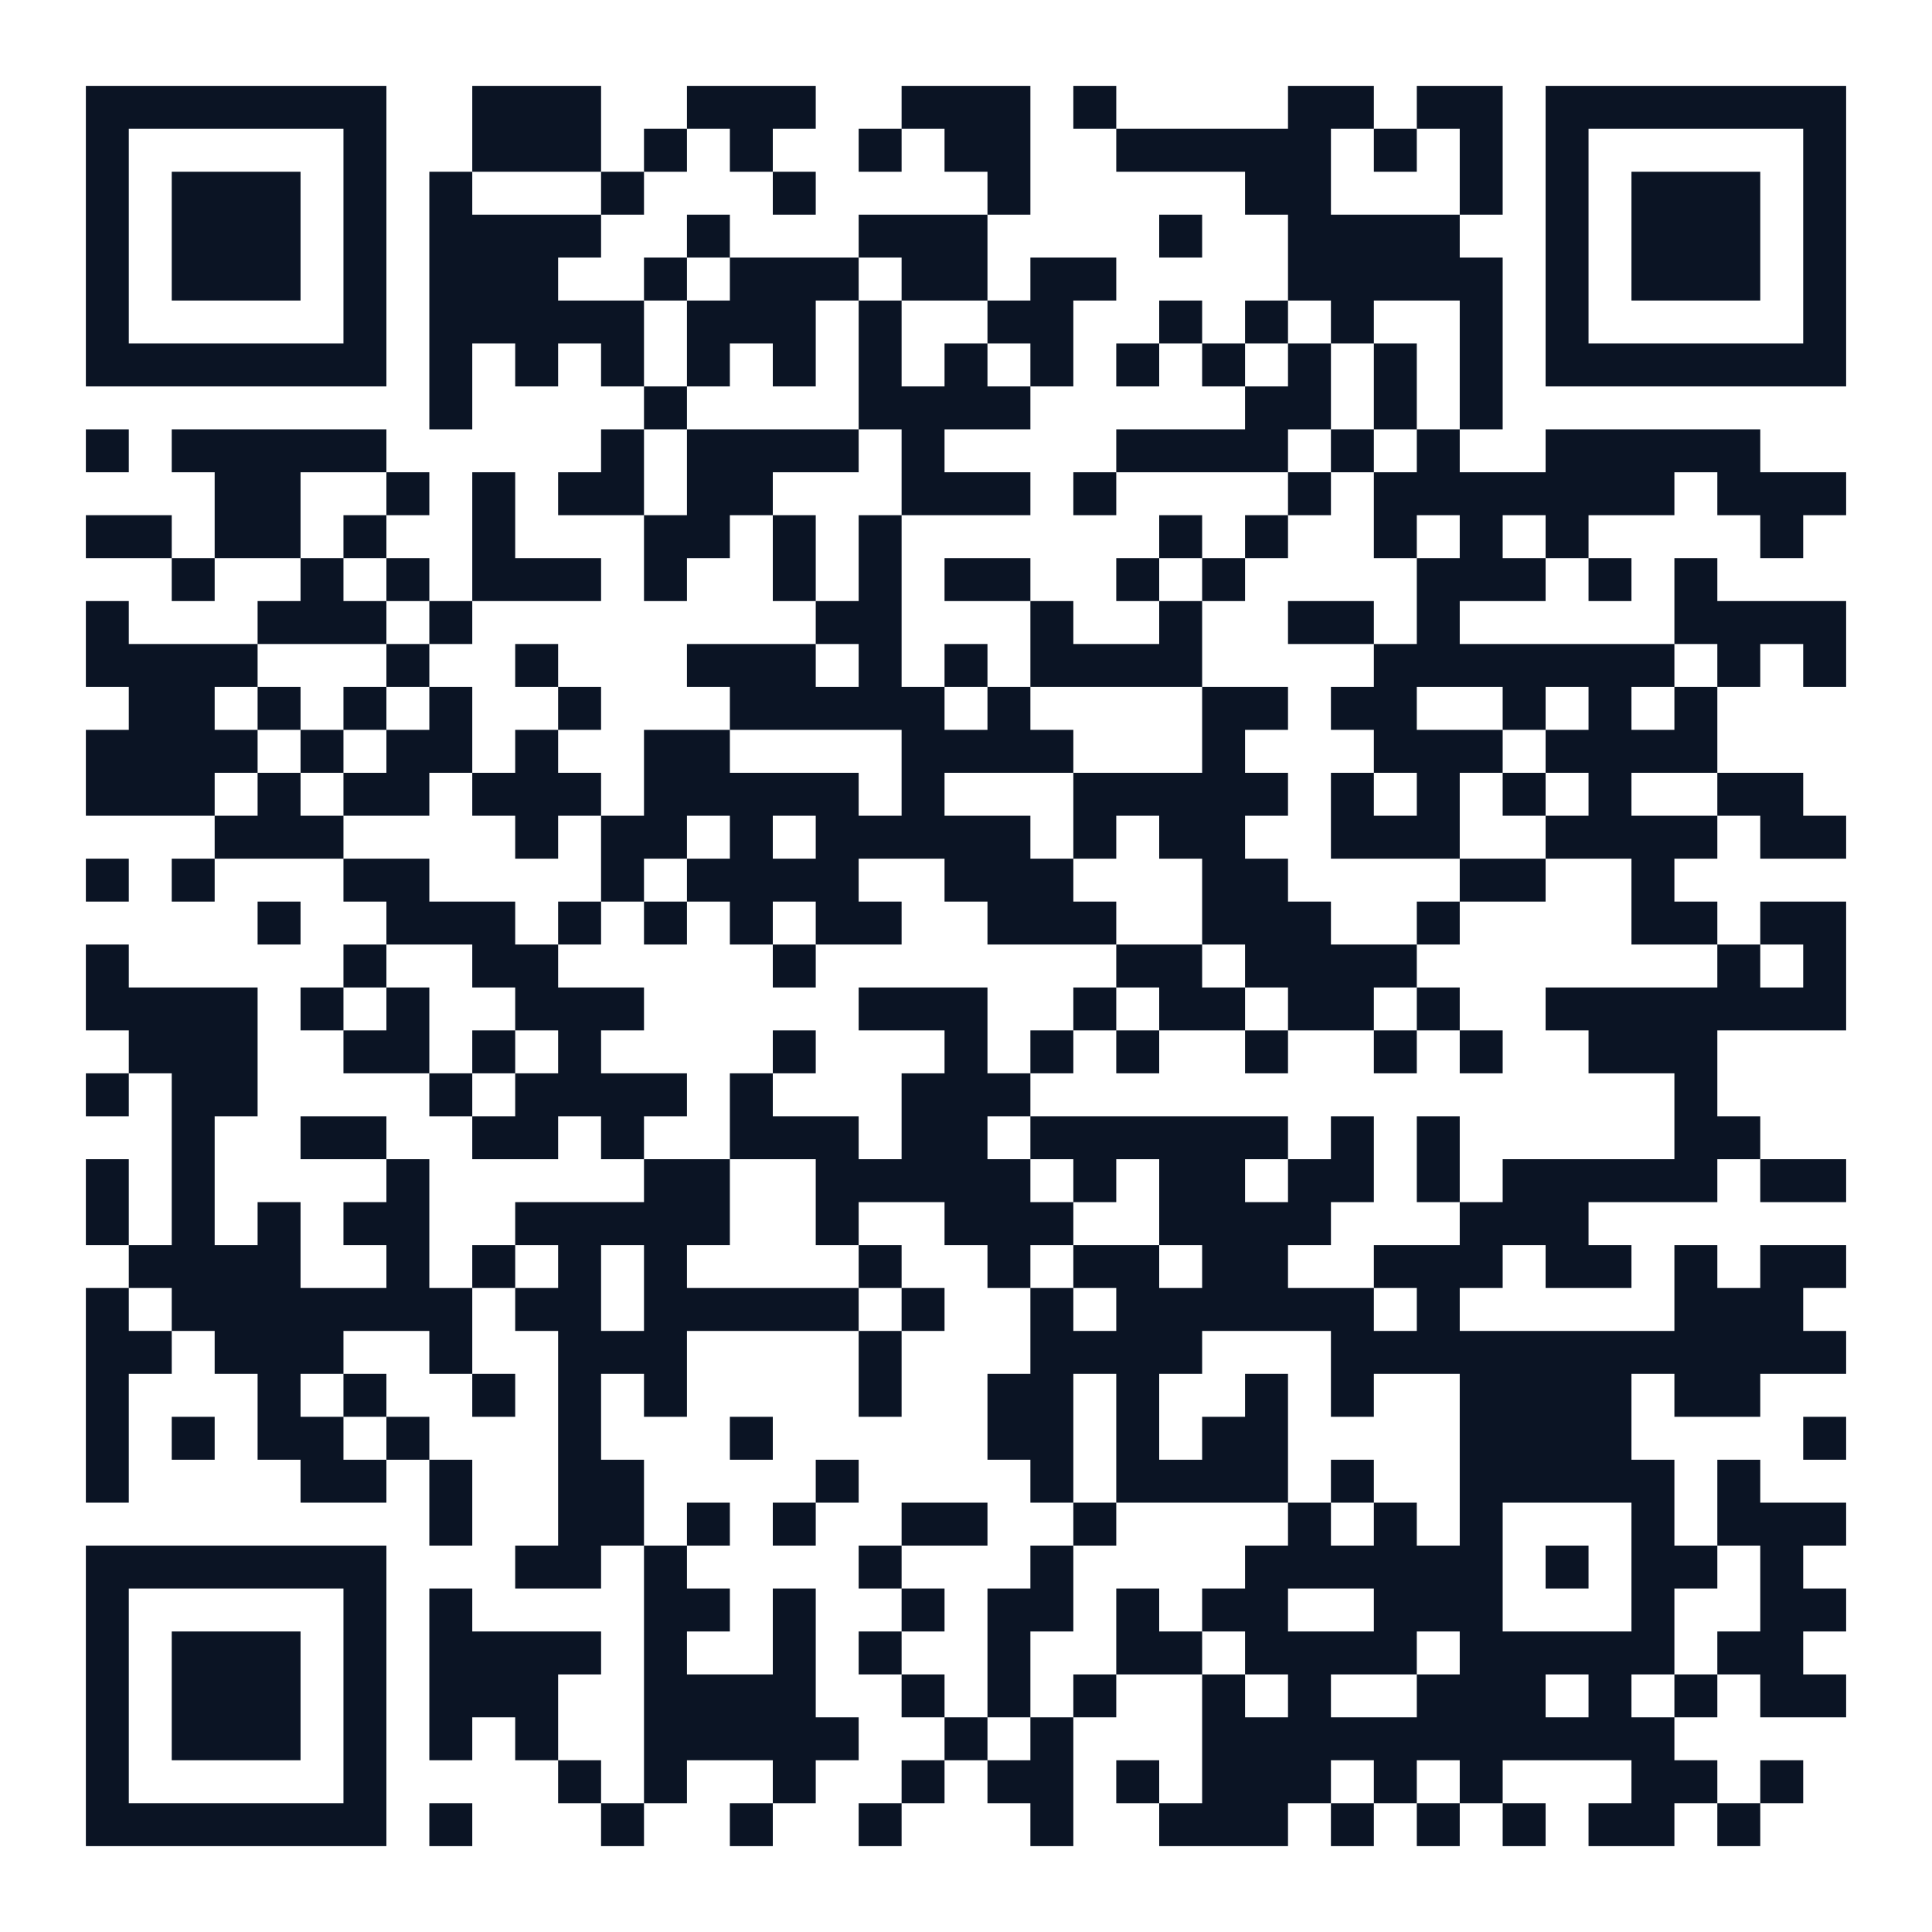
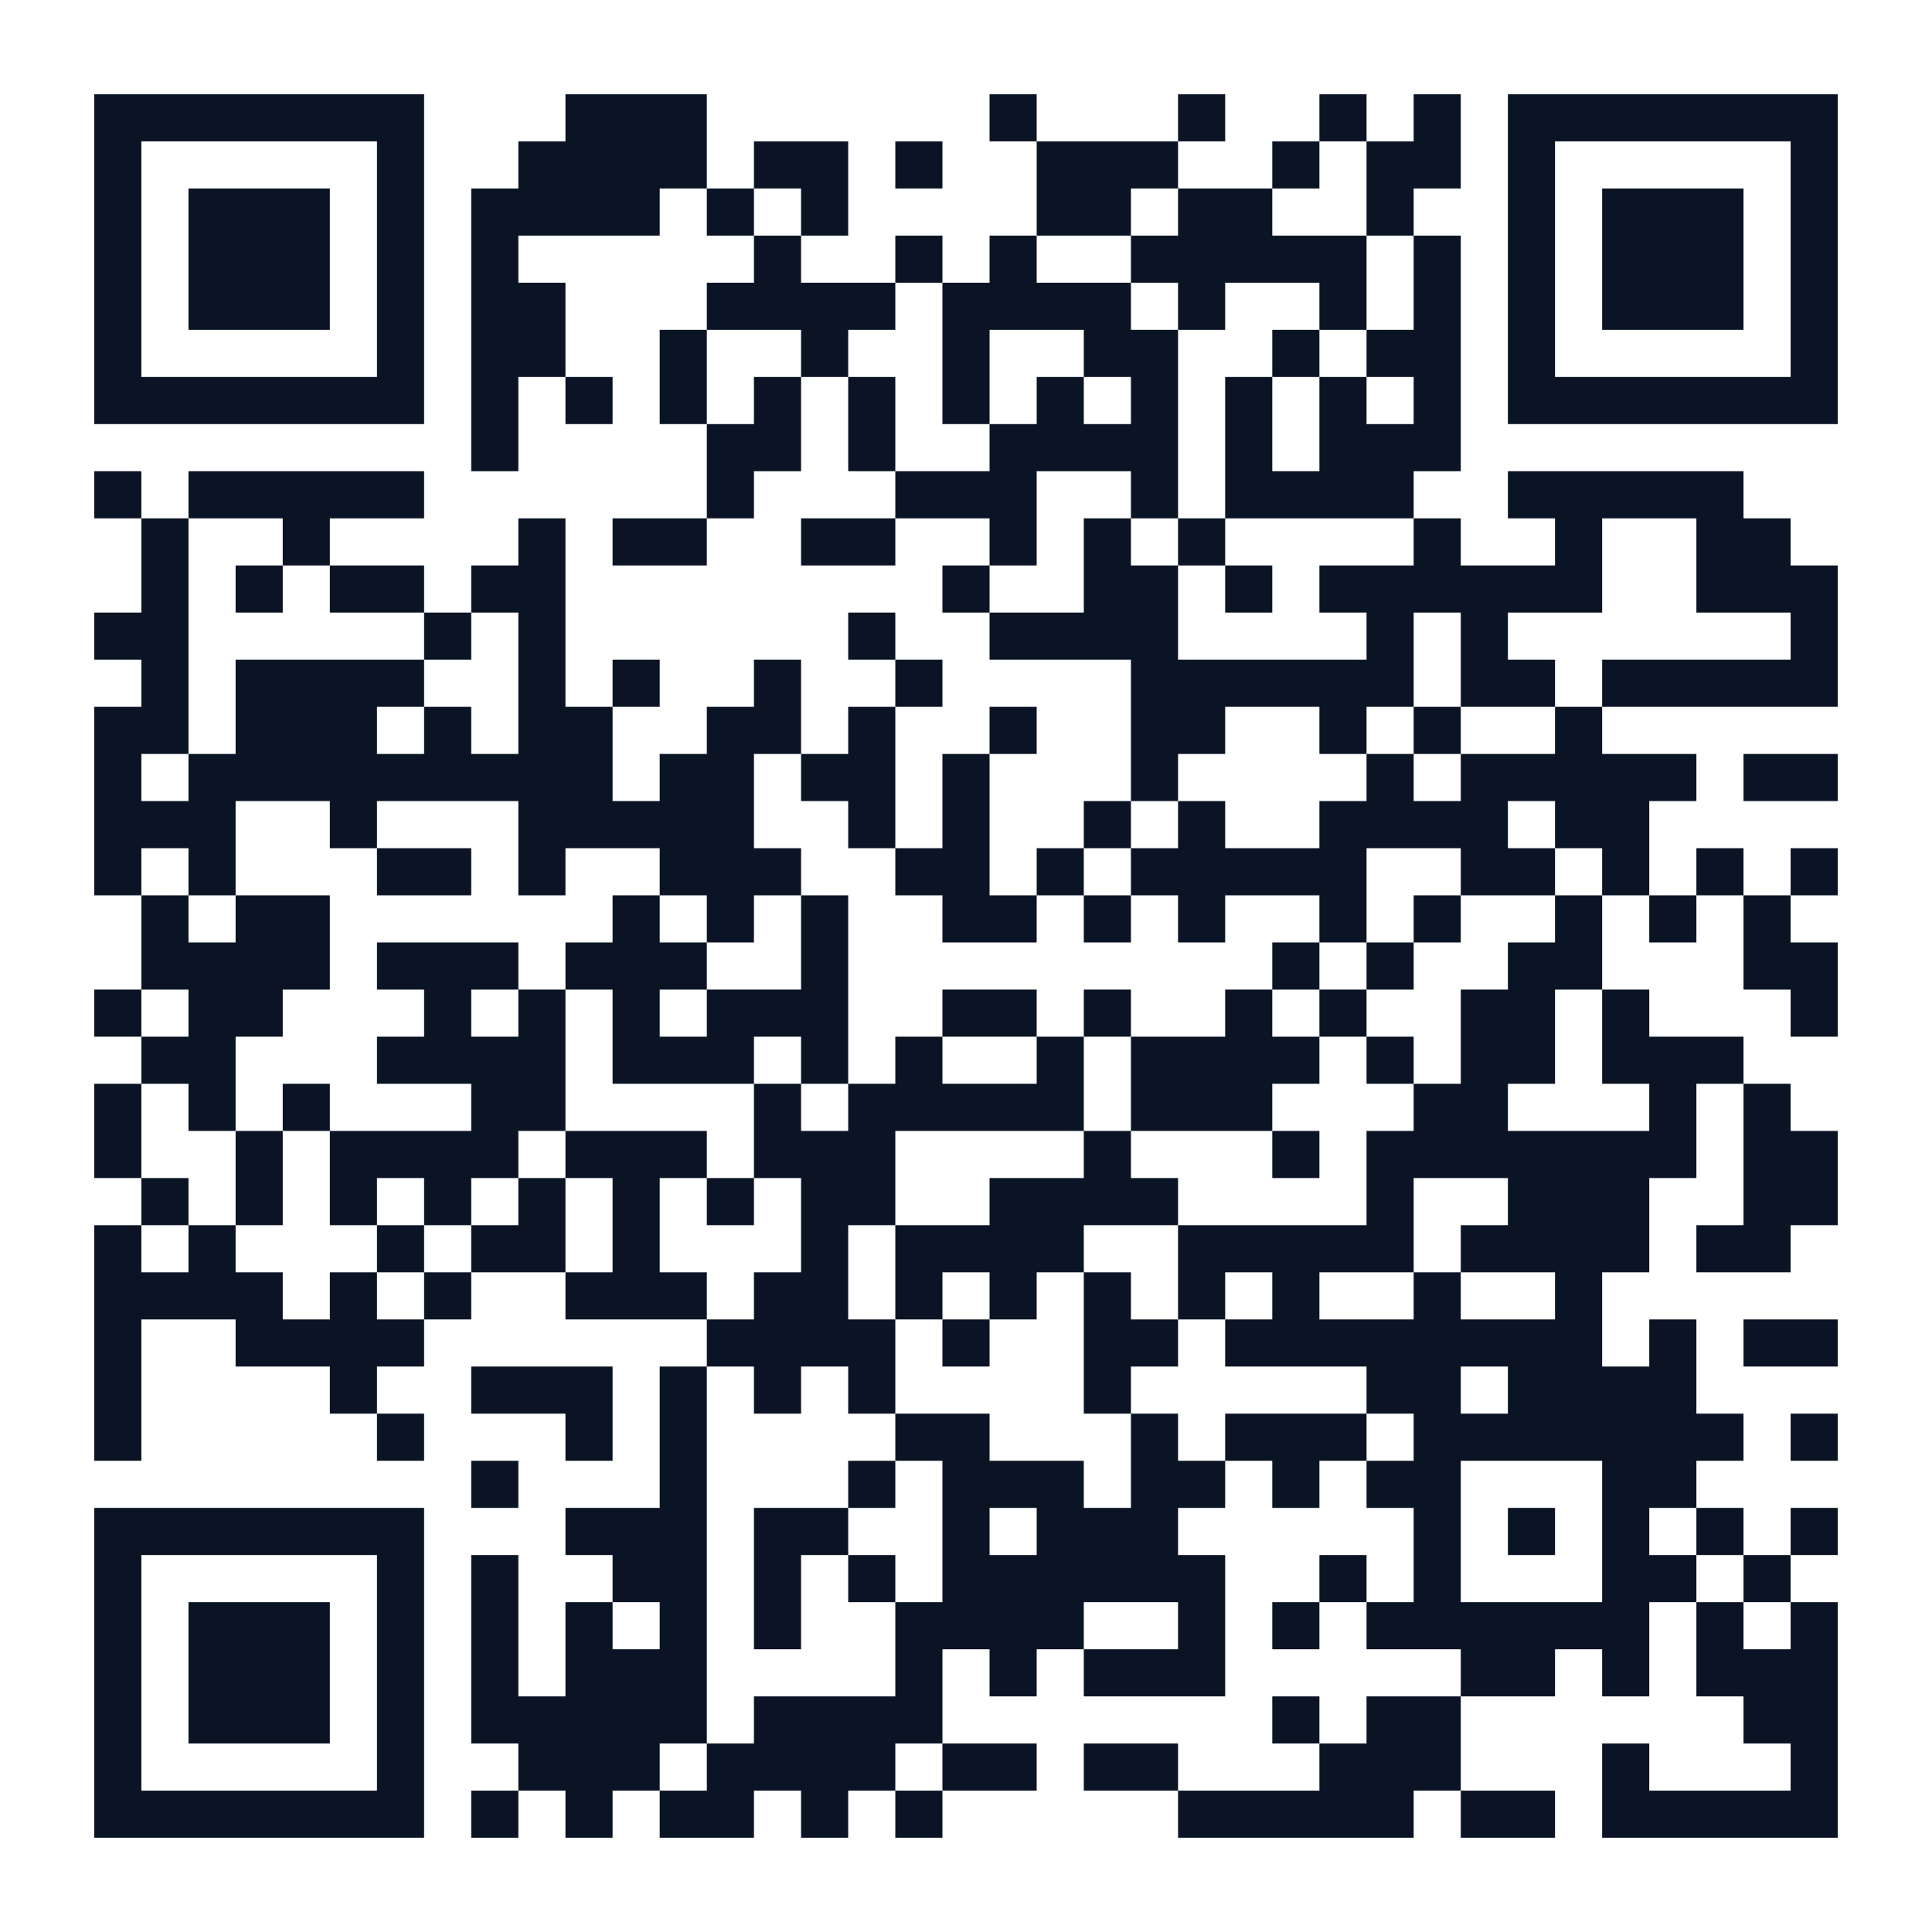
- <svg xmlns="http://www.w3.org/2000/svg" width="180" height="180" class="segno">
+ <svg xmlns="http://www.w3.org/2000/svg" width="164" height="164" class="segno">
  <g transform="scale(4)">
-     <path fill="#fff" d="M0 0h45v45h-45z" />
-     <path class="qrline" stroke="#0b1424" d="M2 2.5h7m2 0h3m2 0h3m2 0h3m1 0h1m4 0h2m1 0h2m1 0h7m-41 1h1m5 0h1m2 0h3m1 0h1m1 0h1m2 0h1m1 0h2m2 0h5m1 0h1m1 0h1m1 0h1m5 0h1m-41 1h1m1 0h3m1 0h1m1 0h1m3 0h1m3 0h1m4 0h1m5 0h2m3 0h1m1 0h1m1 0h3m1 0h1m-41 1h1m1 0h3m1 0h1m1 0h4m2 0h1m3 0h3m4 0h1m2 0h4m2 0h1m1 0h3m1 0h1m-41 1h1m1 0h3m1 0h1m1 0h3m2 0h1m1 0h3m1 0h2m1 0h2m4 0h5m1 0h1m1 0h3m1 0h1m-41 1h1m5 0h1m1 0h5m1 0h3m1 0h1m2 0h2m2 0h1m1 0h1m1 0h1m2 0h1m1 0h1m5 0h1m-41 1h7m1 0h1m1 0h1m1 0h1m1 0h1m1 0h1m1 0h1m1 0h1m1 0h1m1 0h1m1 0h1m1 0h1m1 0h1m1 0h1m1 0h7m-33 1h1m4 0h1m4 0h4m5 0h2m1 0h1m1 0h1m-33 1h1m1 0h5m5 0h1m1 0h4m1 0h1m4 0h4m1 0h1m1 0h1m2 0h5m-36 1h2m2 0h1m1 0h1m1 0h2m1 0h2m3 0h3m1 0h1m4 0h1m1 0h7m1 0h3m-41 1h2m1 0h2m1 0h1m2 0h1m3 0h2m1 0h1m1 0h1m6 0h1m1 0h1m2 0h1m1 0h1m1 0h1m4 0h1m-38 1h1m2 0h1m1 0h1m1 0h3m1 0h1m2 0h1m1 0h1m1 0h2m2 0h1m1 0h1m4 0h3m1 0h1m1 0h1m-38 1h1m3 0h3m1 0h1m8 0h2m3 0h1m2 0h1m2 0h2m1 0h1m5 0h4m-41 1h4m3 0h1m2 0h1m3 0h3m1 0h1m1 0h1m1 0h4m4 0h7m1 0h1m1 0h1m-40 1h2m1 0h1m1 0h1m1 0h1m2 0h1m3 0h5m1 0h1m4 0h2m1 0h2m2 0h1m1 0h1m1 0h1m-38 1h4m1 0h1m1 0h2m1 0h1m2 0h2m4 0h4m3 0h1m3 0h3m1 0h4m-38 1h3m1 0h1m1 0h2m1 0h3m1 0h5m1 0h1m3 0h5m1 0h1m1 0h1m1 0h1m1 0h1m2 0h2m-37 1h3m4 0h1m1 0h2m1 0h1m1 0h5m1 0h1m1 0h2m2 0h3m2 0h4m1 0h2m-41 1h1m1 0h1m3 0h2m4 0h1m1 0h4m2 0h3m3 0h2m4 0h2m2 0h1m-33 1h1m2 0h3m1 0h1m1 0h1m1 0h1m1 0h2m2 0h3m2 0h3m2 0h1m4 0h2m1 0h2m-41 1h1m5 0h1m2 0h2m5 0h1m7 0h2m1 0h4m7 0h1m1 0h1m-41 1h4m1 0h1m1 0h1m2 0h3m5 0h3m2 0h1m1 0h2m1 0h2m1 0h1m2 0h7m-40 1h3m2 0h2m1 0h1m1 0h1m4 0h1m3 0h1m1 0h1m1 0h1m2 0h1m2 0h1m1 0h1m2 0h3m-38 1h1m1 0h2m4 0h1m1 0h4m1 0h1m3 0h3m15 0h1m-36 1h1m2 0h2m2 0h2m1 0h1m2 0h3m1 0h2m1 0h6m1 0h1m1 0h1m5 0h2m-39 1h1m1 0h1m4 0h1m5 0h2m2 0h5m1 0h1m1 0h2m1 0h2m1 0h1m1 0h5m1 0h2m-41 1h1m1 0h1m1 0h1m1 0h2m2 0h5m2 0h1m2 0h3m2 0h4m3 0h3m-34 1h4m2 0h1m1 0h1m1 0h1m1 0h1m4 0h1m2 0h1m1 0h2m1 0h2m2 0h3m1 0h2m1 0h1m1 0h2m-41 1h1m1 0h7m1 0h2m1 0h5m1 0h1m2 0h1m1 0h6m1 0h1m5 0h3m-40 1h2m1 0h3m2 0h1m2 0h3m4 0h1m3 0h4m3 0h12m-41 1h1m3 0h1m1 0h1m2 0h1m1 0h1m1 0h1m4 0h1m2 0h2m1 0h1m2 0h1m1 0h1m2 0h4m1 0h2m-39 1h1m1 0h1m1 0h2m1 0h1m3 0h1m3 0h1m5 0h2m1 0h1m1 0h2m4 0h4m4 0h1m-41 1h1m4 0h2m1 0h1m2 0h2m4 0h1m4 0h1m1 0h4m1 0h1m2 0h5m1 0h1m-31 1h1m2 0h2m1 0h1m1 0h1m2 0h2m2 0h1m4 0h1m1 0h1m1 0h1m3 0h1m1 0h3m-41 1h7m3 0h2m1 0h1m4 0h1m3 0h1m4 0h6m1 0h1m1 0h2m1 0h1m-40 1h1m5 0h1m1 0h1m4 0h2m1 0h1m2 0h1m1 0h2m1 0h1m1 0h2m2 0h3m3 0h1m2 0h2m-41 1h1m1 0h3m1 0h1m1 0h4m1 0h1m2 0h1m1 0h1m2 0h1m2 0h2m1 0h4m1 0h5m1 0h2m-40 1h1m1 0h3m1 0h1m1 0h3m2 0h4m2 0h1m1 0h1m1 0h1m2 0h1m1 0h1m2 0h3m1 0h1m1 0h1m1 0h2m-41 1h1m1 0h3m1 0h1m1 0h1m1 0h1m2 0h5m2 0h1m1 0h1m3 0h11m-37 1h1m5 0h1m4 0h1m1 0h1m2 0h1m2 0h1m1 0h2m1 0h1m1 0h3m1 0h1m1 0h1m3 0h2m1 0h1m-40 1h7m1 0h1m3 0h1m2 0h1m2 0h1m3 0h1m2 0h3m1 0h1m1 0h1m1 0h1m1 0h2m1 0h1" />
+     <path fill="#fff" d="M0 0h41v41h-41z" />
+     <path class="qrline" stroke="#0b1424" d="M2 2.5h7m3 0h3m6 0h1m3 0h1m2 0h1m1 0h1m1 0h7m-37 1h1m5 0h1m2 0h4m1 0h2m1 0h1m2 0h3m2 0h1m1 0h2m1 0h1m5 0h1m-37 1h1m1 0h3m1 0h1m1 0h4m1 0h1m1 0h1m4 0h2m1 0h2m2 0h1m2 0h1m1 0h3m1 0h1m-37 1h1m1 0h3m1 0h1m1 0h1m5 0h1m2 0h1m1 0h1m2 0h5m1 0h1m1 0h1m1 0h3m1 0h1m-37 1h1m1 0h3m1 0h1m1 0h2m3 0h4m1 0h4m1 0h1m2 0h1m1 0h1m1 0h1m1 0h3m1 0h1m-37 1h1m5 0h1m1 0h2m2 0h1m2 0h1m2 0h1m2 0h2m2 0h1m1 0h2m1 0h1m5 0h1m-37 1h7m1 0h1m1 0h1m1 0h1m1 0h1m1 0h1m1 0h1m1 0h1m1 0h1m1 0h1m1 0h1m1 0h1m1 0h7m-29 1h1m4 0h2m1 0h1m2 0h4m1 0h1m1 0h3m-29 1h1m1 0h5m6 0h1m3 0h3m2 0h1m1 0h4m2 0h5m-34 1h1m2 0h1m4 0h1m1 0h2m2 0h2m2 0h1m1 0h1m1 0h1m4 0h1m2 0h1m2 0h2m-35 1h1m1 0h1m1 0h2m1 0h2m8 0h1m2 0h2m1 0h1m1 0h6m2 0h3m-37 1h2m5 0h1m1 0h1m6 0h1m2 0h4m4 0h1m1 0h1m6 0h1m-36 1h1m1 0h4m2 0h1m1 0h1m2 0h1m2 0h1m4 0h6m1 0h2m1 0h5m-37 1h2m1 0h3m1 0h1m1 0h2m2 0h2m1 0h1m2 0h1m2 0h2m2 0h1m1 0h1m2 0h1m-32 1h1m1 0h9m1 0h2m1 0h2m1 0h1m3 0h1m4 0h1m1 0h5m1 0h2m-37 1h3m2 0h1m3 0h5m2 0h1m1 0h1m2 0h1m1 0h1m2 0h4m1 0h2m-33 1h1m1 0h1m3 0h2m1 0h1m2 0h3m2 0h2m1 0h1m1 0h5m2 0h2m1 0h1m1 0h1m1 0h1m-36 1h1m1 0h2m6 0h1m1 0h1m1 0h1m2 0h2m1 0h1m1 0h1m2 0h1m1 0h1m2 0h1m1 0h1m1 0h1m-35 1h4m1 0h3m1 0h3m2 0h1m9 0h1m1 0h1m2 0h2m3 0h2m-37 1h1m1 0h2m3 0h1m1 0h1m1 0h1m1 0h3m2 0h2m1 0h1m2 0h1m1 0h1m2 0h2m1 0h1m3 0h1m-36 1h2m3 0h4m1 0h3m1 0h1m1 0h1m2 0h1m1 0h4m1 0h1m1 0h2m1 0h3m-35 1h1m1 0h1m1 0h1m3 0h2m4 0h1m1 0h5m1 0h3m3 0h2m3 0h1m1 0h1m-36 1h1m2 0h1m1 0h4m1 0h3m1 0h3m4 0h1m3 0h1m1 0h7m1 0h2m-36 1h1m1 0h1m1 0h1m1 0h1m1 0h1m1 0h1m1 0h1m1 0h2m2 0h4m4 0h1m2 0h3m2 0h2m-37 1h1m1 0h1m3 0h1m1 0h2m1 0h1m3 0h1m1 0h4m2 0h5m1 0h4m1 0h2m-36 1h4m1 0h1m1 0h1m2 0h3m1 0h2m1 0h1m1 0h1m1 0h1m1 0h1m1 0h1m2 0h1m2 0h1m-32 1h1m2 0h4m6 0h4m1 0h1m2 0h2m1 0h8m1 0h1m1 0h2m-37 1h1m4 0h1m2 0h3m1 0h1m1 0h1m1 0h1m4 0h1m5 0h2m1 0h4m-34 1h1m5 0h1m3 0h1m1 0h1m4 0h2m3 0h1m1 0h3m1 0h7m1 0h1m-29 1h1m3 0h1m3 0h1m1 0h3m1 0h2m1 0h1m1 0h2m3 0h2m-34 1h7m3 0h3m1 0h2m2 0h1m1 0h3m5 0h1m1 0h1m1 0h1m1 0h1m1 0h1m-37 1h1m5 0h1m1 0h1m2 0h2m1 0h1m1 0h1m1 0h6m2 0h1m1 0h1m3 0h2m1 0h1m-36 1h1m1 0h3m1 0h1m1 0h1m1 0h1m1 0h1m1 0h1m2 0h4m2 0h1m1 0h1m1 0h6m1 0h1m1 0h1m-37 1h1m1 0h3m1 0h1m1 0h1m1 0h3m4 0h1m1 0h1m1 0h3m5 0h2m1 0h1m1 0h3m-37 1h1m1 0h3m1 0h1m1 0h5m1 0h4m7 0h1m1 0h2m6 0h2m-37 1h1m5 0h1m2 0h3m1 0h4m1 0h2m1 0h2m3 0h3m3 0h1m3 0h1m-37 1h7m1 0h1m1 0h1m1 0h2m1 0h1m1 0h1m5 0h5m1 0h2m1 0h5" />
  </g>
</svg>
